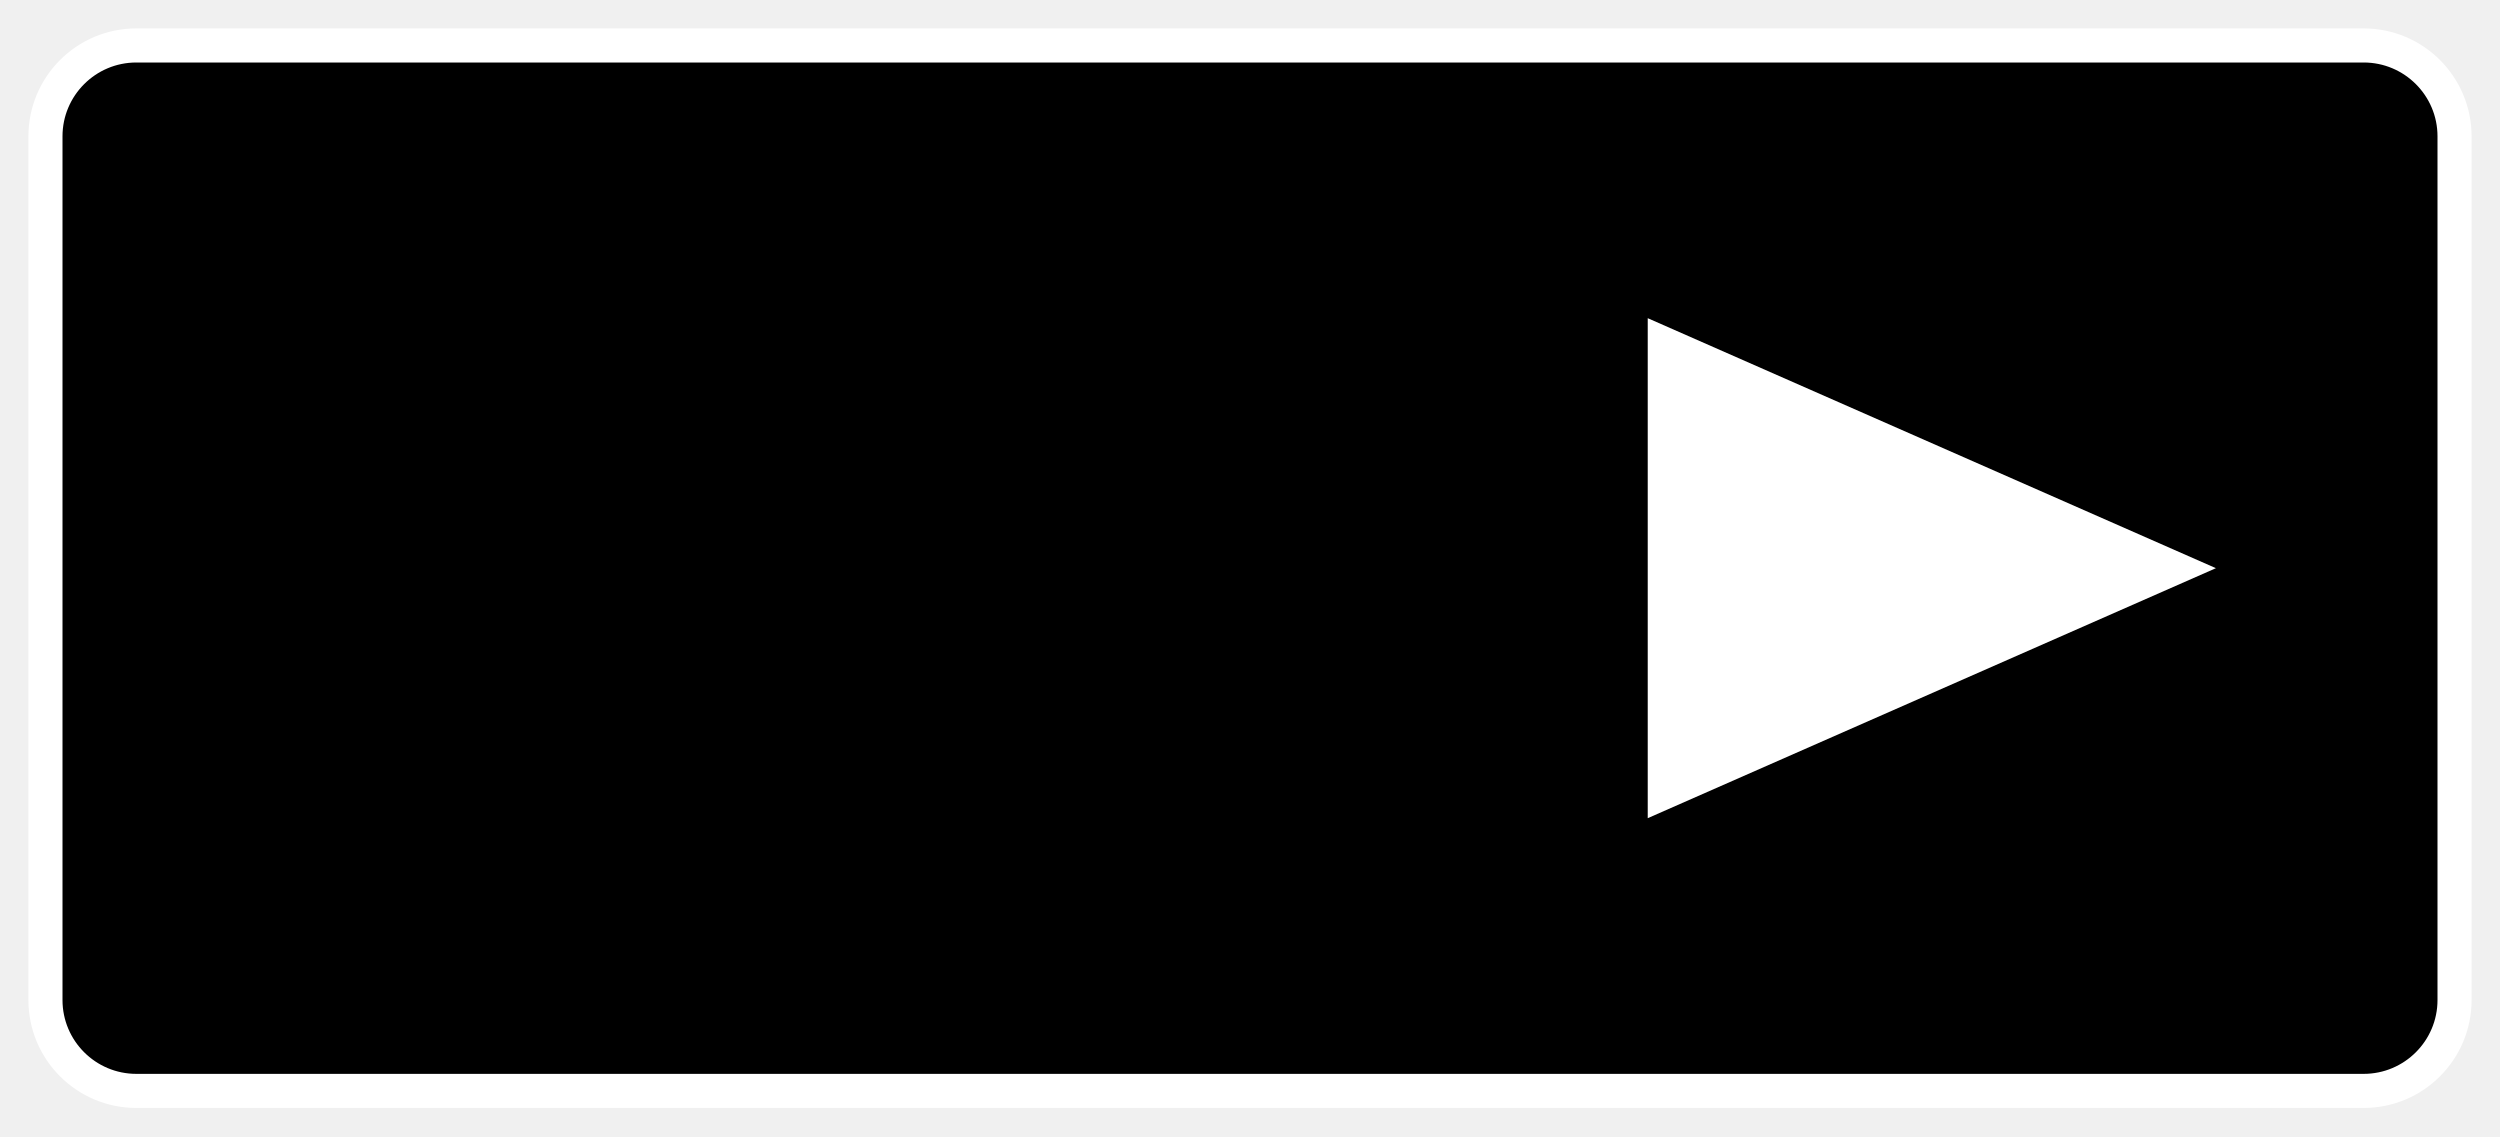
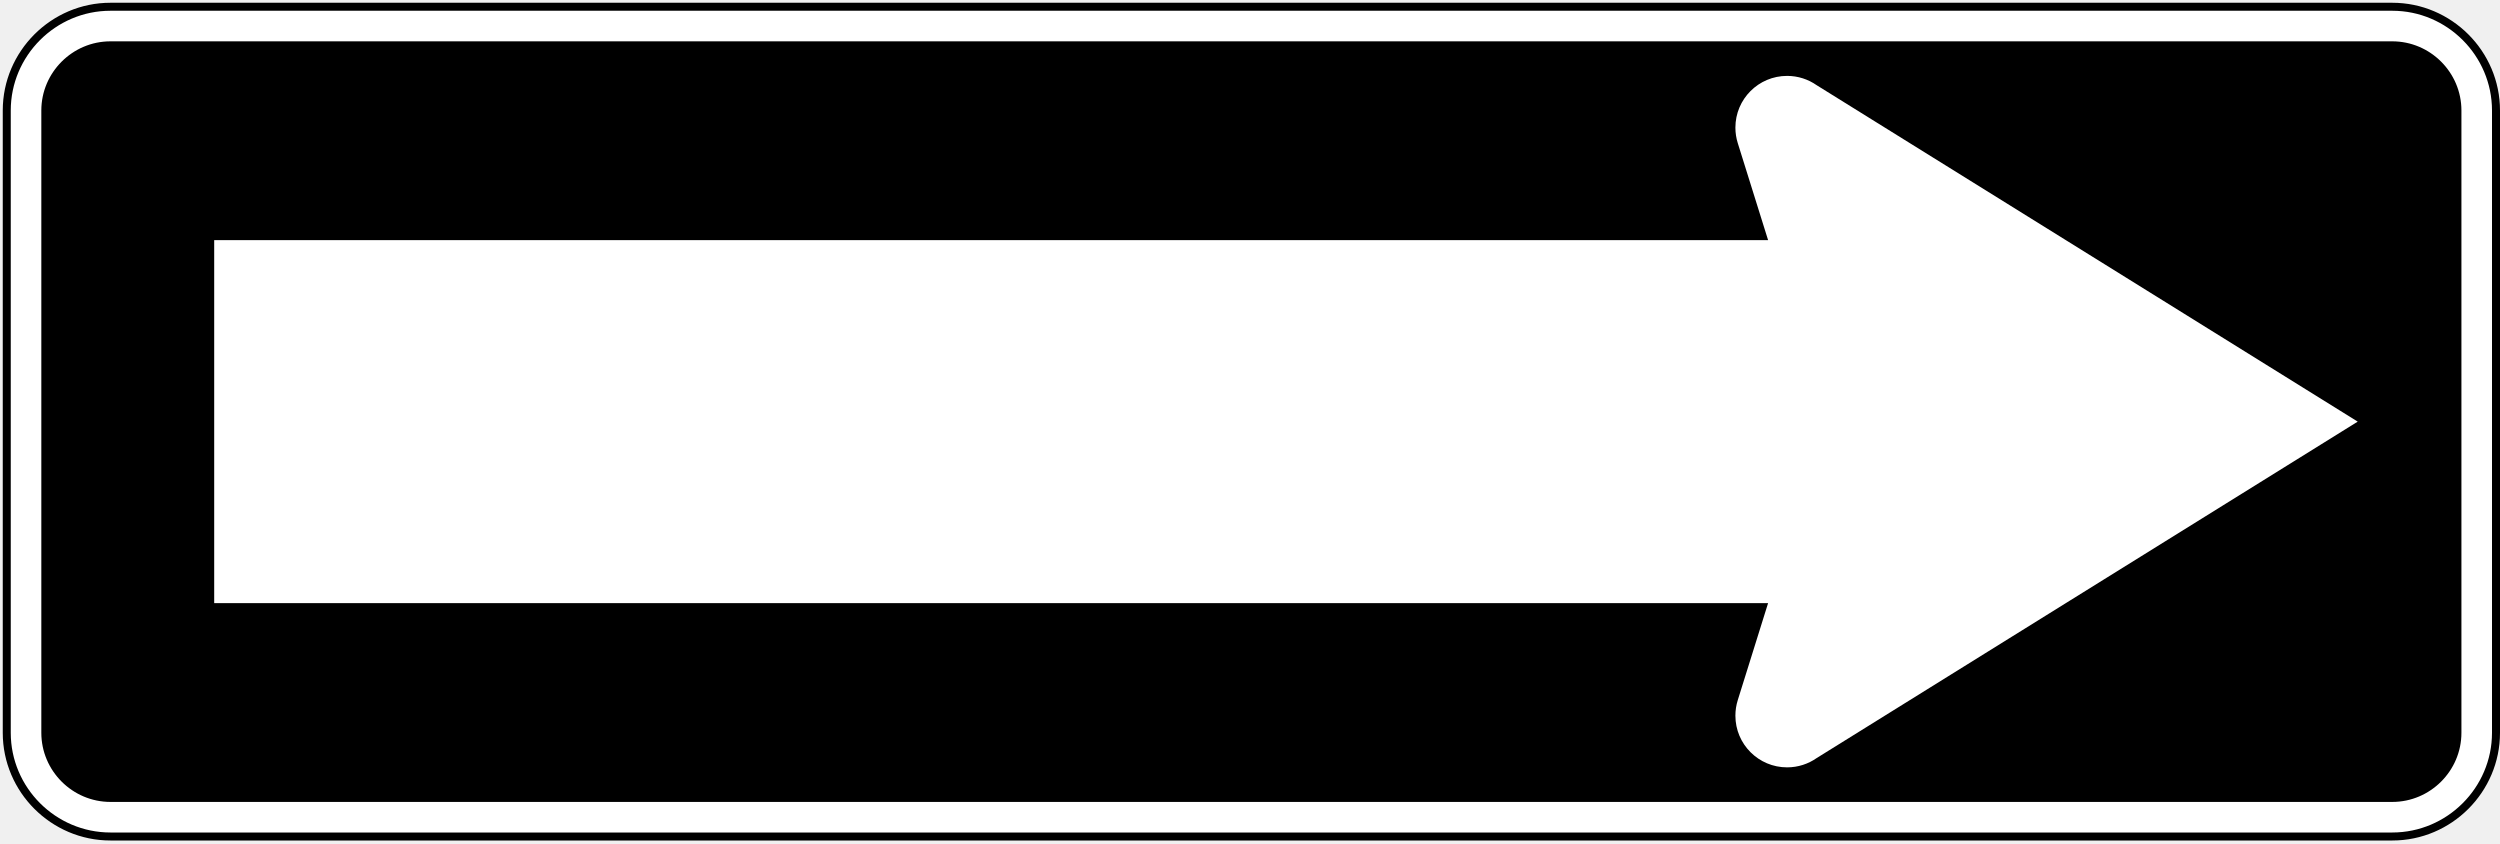
- <svg xmlns="http://www.w3.org/2000/svg" viewBox="0 0 220 100" width="100%" height="100%">
-   <rect x="4" y="4" width="212" height="92" rx="8" fill="#000000" stroke="#FFFFFF" stroke-width="3" />
-   <path d="M25,50 L145,50 L145,28 L195,50 L145,72 L145,50 Z" fill="#FFFFFF" />
-   <text x="85" y="58" font-family="'DM Sans', 'Arial Black', sans-serif" font-size="20" font-weight="900" fill="#000000" text-anchor="middle" letter-spacing="1">ONE WAY</text>
+ <svg xmlns="http://www.w3.org/2000/svg" width="907.191mm" height="306mm" viewBox="0 0 907.191 306" version="1.1" id="svg8">
+   <defs id="defs2" />
+   <g id="layer1" transform="translate(0,9)">
+     <path d="m 905.739,256.911 c 0,20.701 -16.936,37.637 -37.637,37.637 H 40.089 c -20.701,0 -37.637,-16.936 -37.637,-37.637 V 31.089 c 0,-20.701 16.936,-37.637 37.637,-37.637 H 868.102 c 20.701,0 37.637,16.936 37.637,37.637 z" style="fill:#ffffff;stroke:#000000;stroke-width:2.904;stroke-linecap:butt;stroke-linejoin:miter;stroke-miterlimit:4;stroke-dasharray:none;stroke-opacity:1" id="path4703" />
+     <path d="m 893.194,256.911 c 0,13.799 -11.291,25.09 -25.09,25.09 H 40.091 c -13.803,0 -25.094,-11.291 -25.094,-25.09 V 31.089 c 0,-13.799 11.291,-25.09 25.094,-25.09 H 868.104 c 13.799,0 25.09,11.291 25.09,25.09 V 256.911" style="fill:#000000;fill-opacity:1;fill-rule:nonzero;stroke:none;stroke-width:2.904" id="path4707" />
+     <path d="M 77.726,78.135 H 641.598 L 630.601,42.953 c -0.563,-1.783 -0.867,-3.685 -0.867,-5.653 0,-10.358 8.401,-18.759 18.759,-18.759 3.993,0 7.693,1.249 10.735,3.376 L 855.556,143.999 659.224,266.084 c -3.039,2.124 -6.738,3.373 -10.732,3.373 -10.358,0 -18.759,-8.401 -18.759,-18.755 0,-1.971 0.305,-3.87 0.867,-5.656 l 10.997,-35.183 H 77.726 V 78.135" style="fill:#ffffff;fill-opacity:1;fill-rule:nonzero;stroke:none;stroke-width:2.904" id="path4711" />
+   </g>
</svg>
